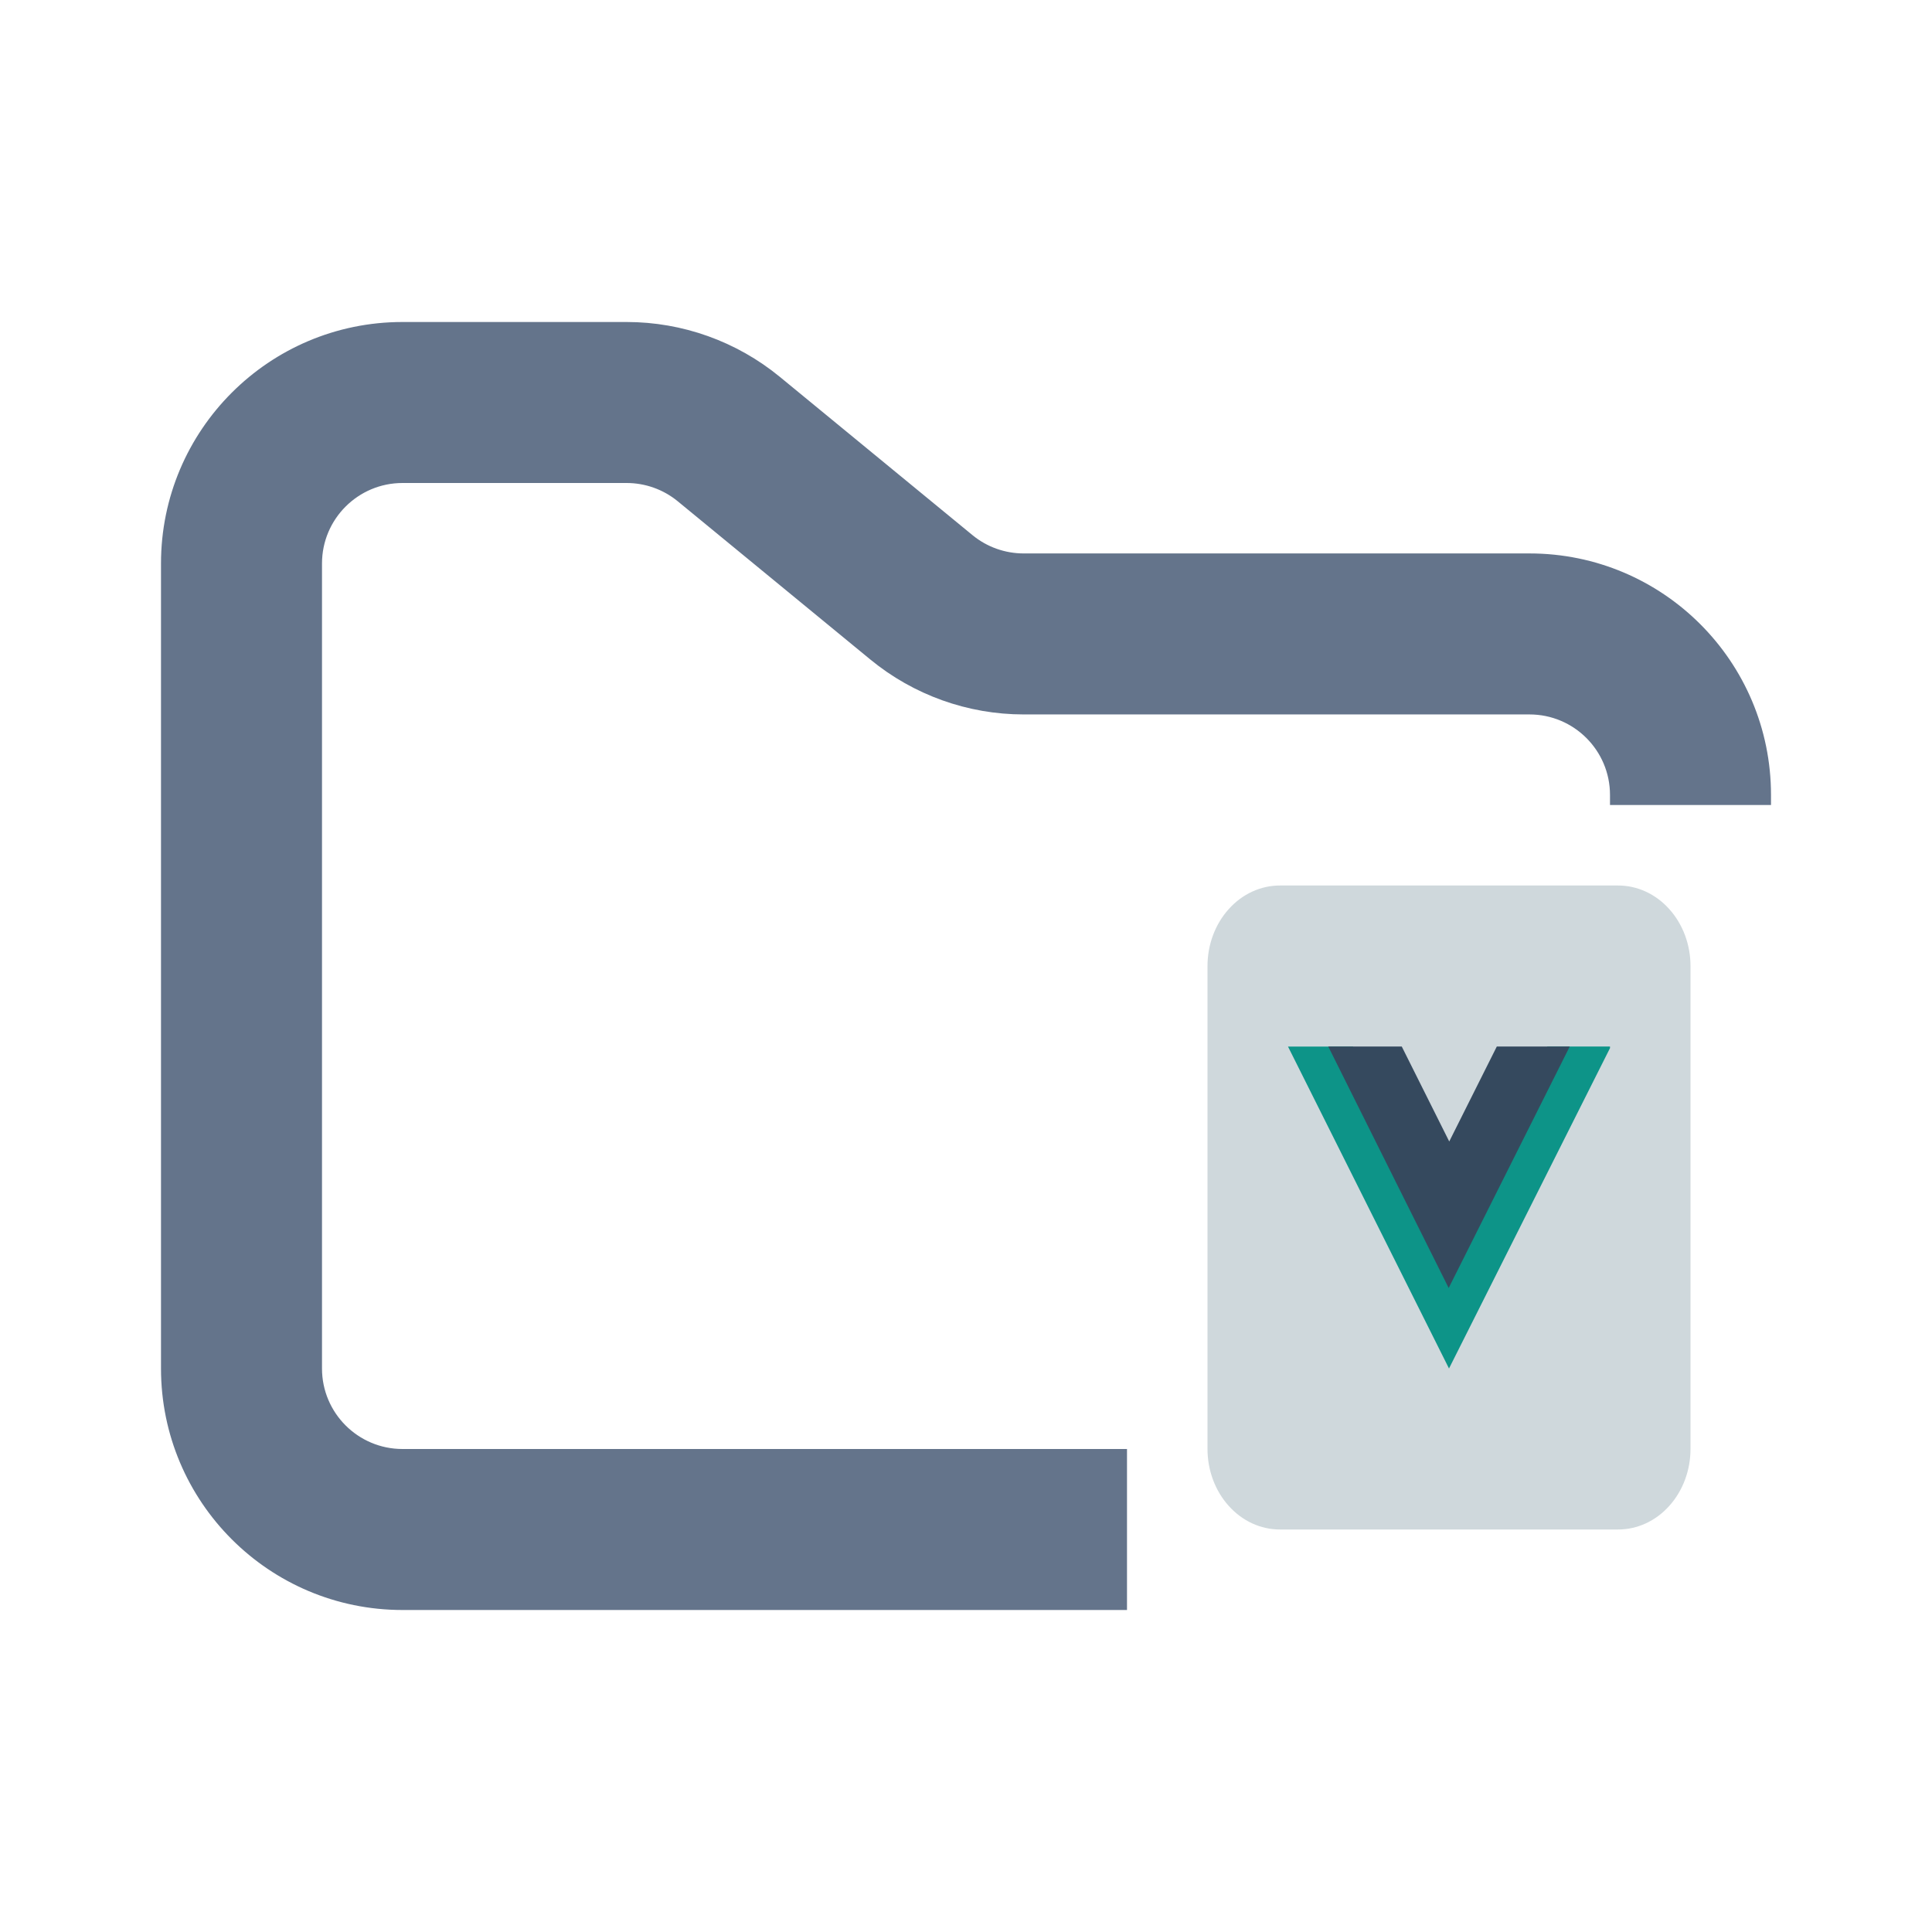
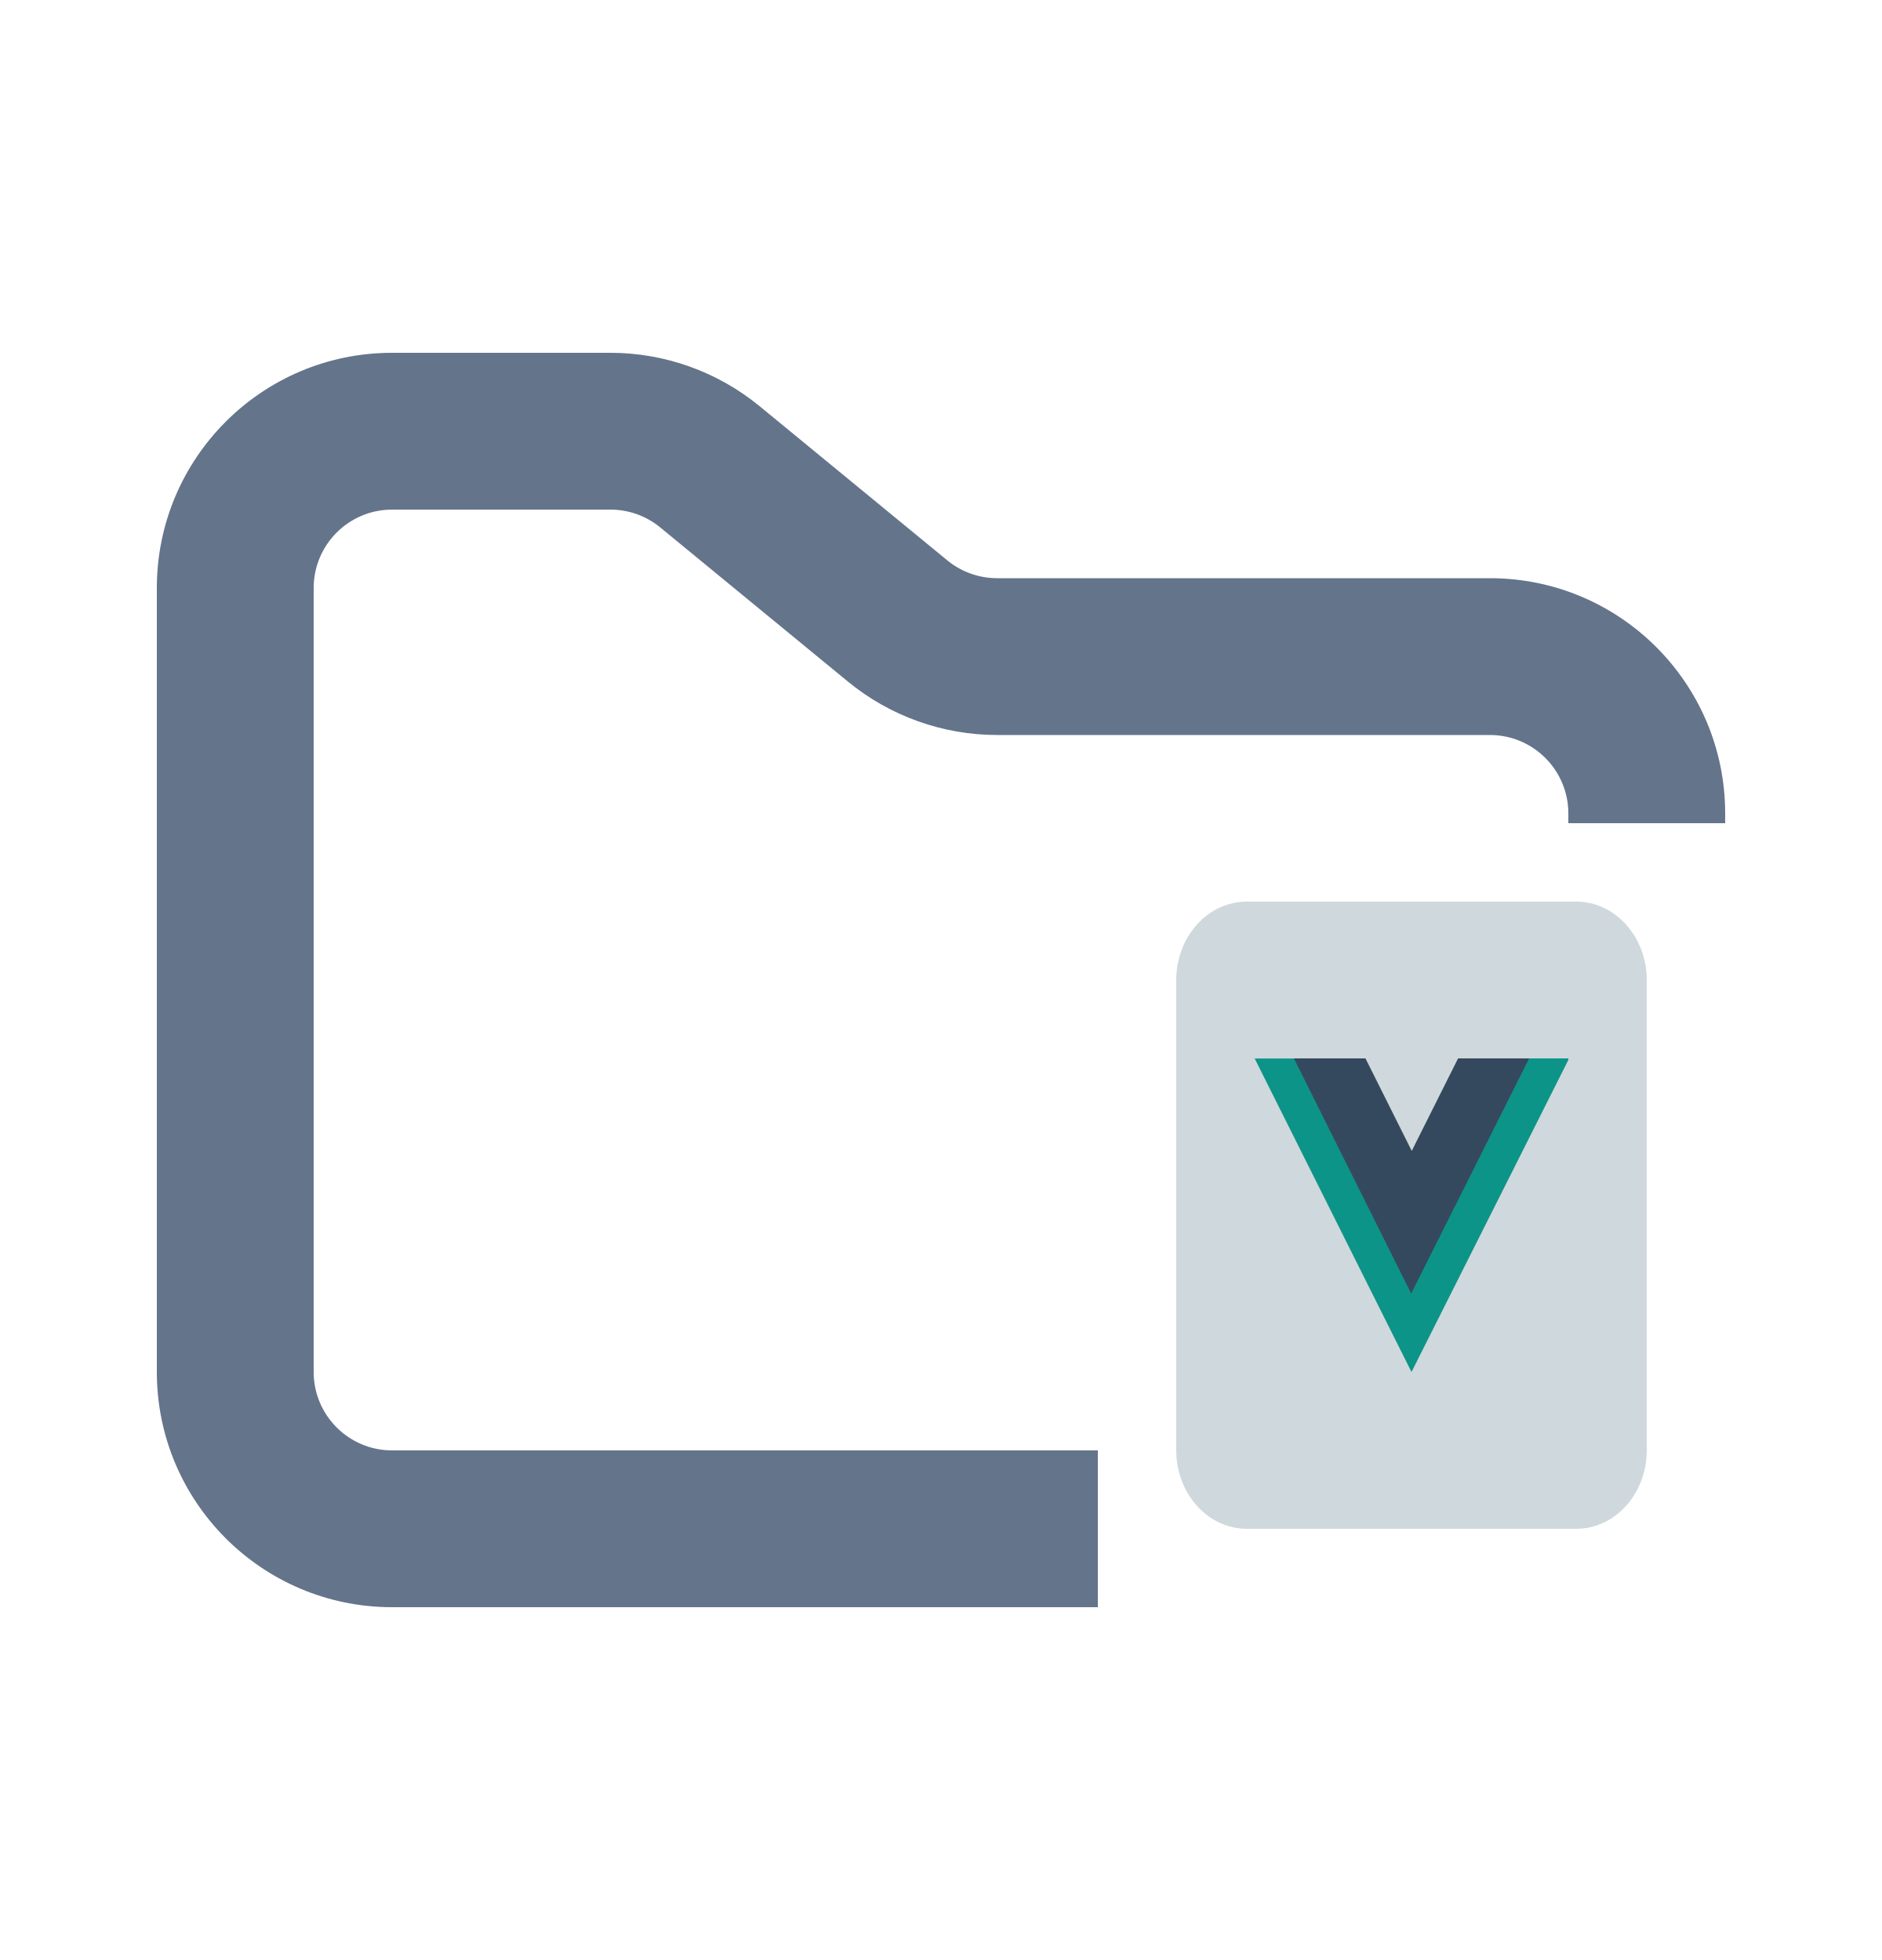
- <svg xmlns="http://www.w3.org/2000/svg" width="24" height="24" viewBox="0 0 24 24" fill="none">
-   <path fill-rule="evenodd" clip-rule="evenodd" d="M5 4C3.343 4 2 5.343 2 7V17C2 18.657 3.343 20 5 20H14V18H5C4.448 18 4 17.552 4 17V7C4 6.448 4.448 6 5 6H7.784C8.015 6 8.24 6.08 8.419 6.227L10.812 8.193C11.349 8.634 12.022 8.875 12.716 8.875H19C19.552 8.875 20 9.323 20 9.875V10H22V9.875C22 8.218 20.657 6.875 19 6.875H12.716C12.485 6.875 12.26 6.795 12.081 6.648L9.688 4.682C9.151 4.241 8.478 4 7.784 4H5Z" fill="#64748B" />
-   <path fill-rule="evenodd" clip-rule="evenodd" d="M15.9 11C15.661 11 15.432 11.105 15.264 11.293C15.095 11.48 15 11.735 15 12V18C15 18.265 15.095 18.52 15.264 18.707C15.432 18.895 15.661 19 15.9 19H20.1C20.339 19 20.568 18.895 20.736 18.707C20.905 18.52 21 18.265 21 18V12C21 11.735 20.905 11.48 20.736 11.293C20.568 11.105 20.339 11 20.1 11H15.9Z" fill="#CFD8DC" />
-   <path fill-rule="evenodd" clip-rule="evenodd" d="M16 13.001L18 17L20 13.02V13H19.222L18.012 15.41L16.806 13.001H16Z" fill="#0D9488" />
-   <path fill-rule="evenodd" clip-rule="evenodd" d="M16.5 13L17.996 16L19.5 13H18.594L18.003 14.18L17.413 13H16.5Z" fill="#35495E" />
+ <svg xmlns="http://www.w3.org/2000/svg" width="24" height="25" viewBox="0 0 24 25" fill="none">
+   <path fill-rule="evenodd" clip-rule="evenodd" d="M5 4.5C3.343 4.5 2 5.843 2 7.5V17.5C2 19.157 3.343 20.5 5 20.5H14V18.5H5C4.448 18.5 4 18.052 4 17.5V7.5C4 6.948 4.448 6.5 5 6.5H7.784C8.015 6.5 8.24 6.58 8.419 6.727L10.812 8.693C11.349 9.134 12.022 9.375 12.716 9.375H19C19.552 9.375 20 9.823 20 10.375V10.5H22V10.375C22 8.718 20.657 7.375 19 7.375H12.716C12.485 7.375 12.26 7.295 12.081 7.148L9.688 5.182C9.151 4.741 8.478 4.5 7.784 4.5H5Z" fill="#64748B" />
+   <path fill-rule="evenodd" clip-rule="evenodd" d="M15.9 11.5C15.661 11.5 15.432 11.605 15.264 11.793C15.095 11.98 15 12.235 15 12.5V18.5C15 18.765 15.095 19.02 15.264 19.207C15.432 19.395 15.661 19.5 15.9 19.5H20.1C20.339 19.5 20.568 19.395 20.736 19.207C20.905 19.02 21 18.765 21 18.5V12.5C21 12.235 20.905 11.98 20.736 11.793C20.568 11.605 20.339 11.5 20.1 11.5H15.9Z" fill="#CFD8DC" />
+   <path fill-rule="evenodd" clip-rule="evenodd" d="M16 13.501L18 17.5L20 13.52V13.5H19.222L18.012 15.91L16.806 13.501H16Z" fill="#0D9488" />
+   <path fill-rule="evenodd" clip-rule="evenodd" d="M16.5 13.5L17.996 16.5L19.5 13.5H18.594L18.003 14.68L17.413 13.5H16.5Z" fill="#35495E" />
</svg>
